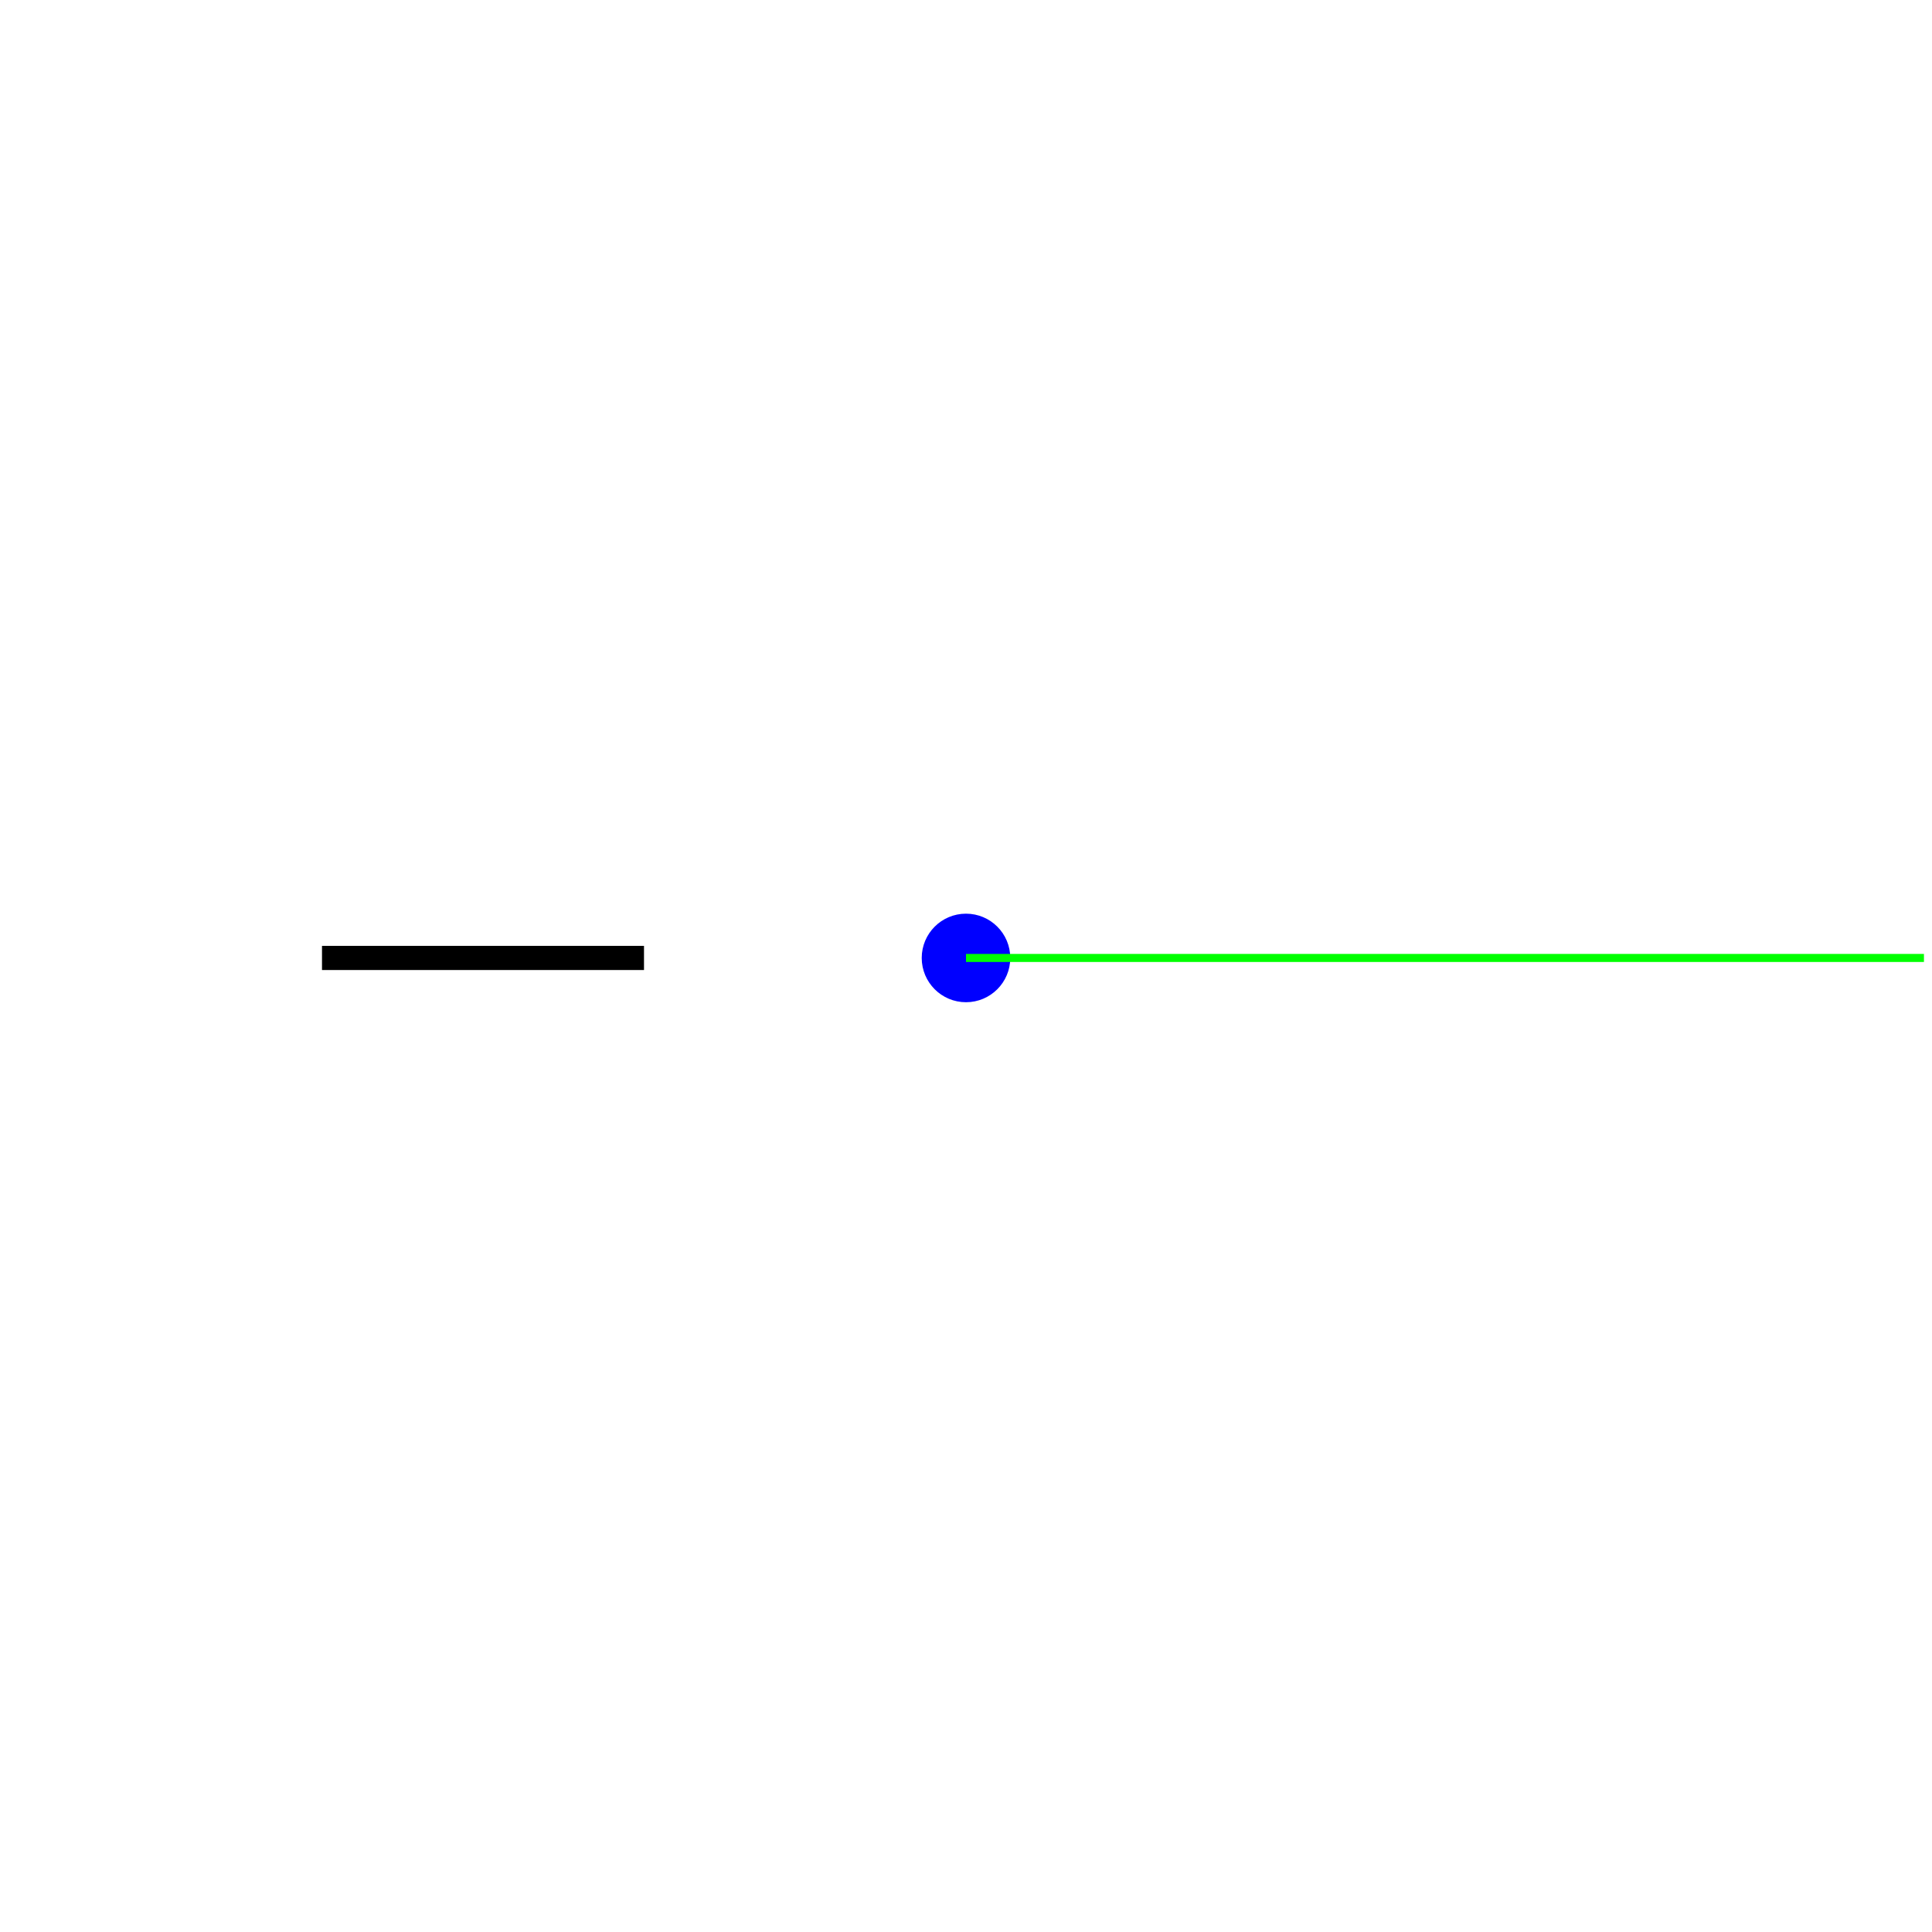
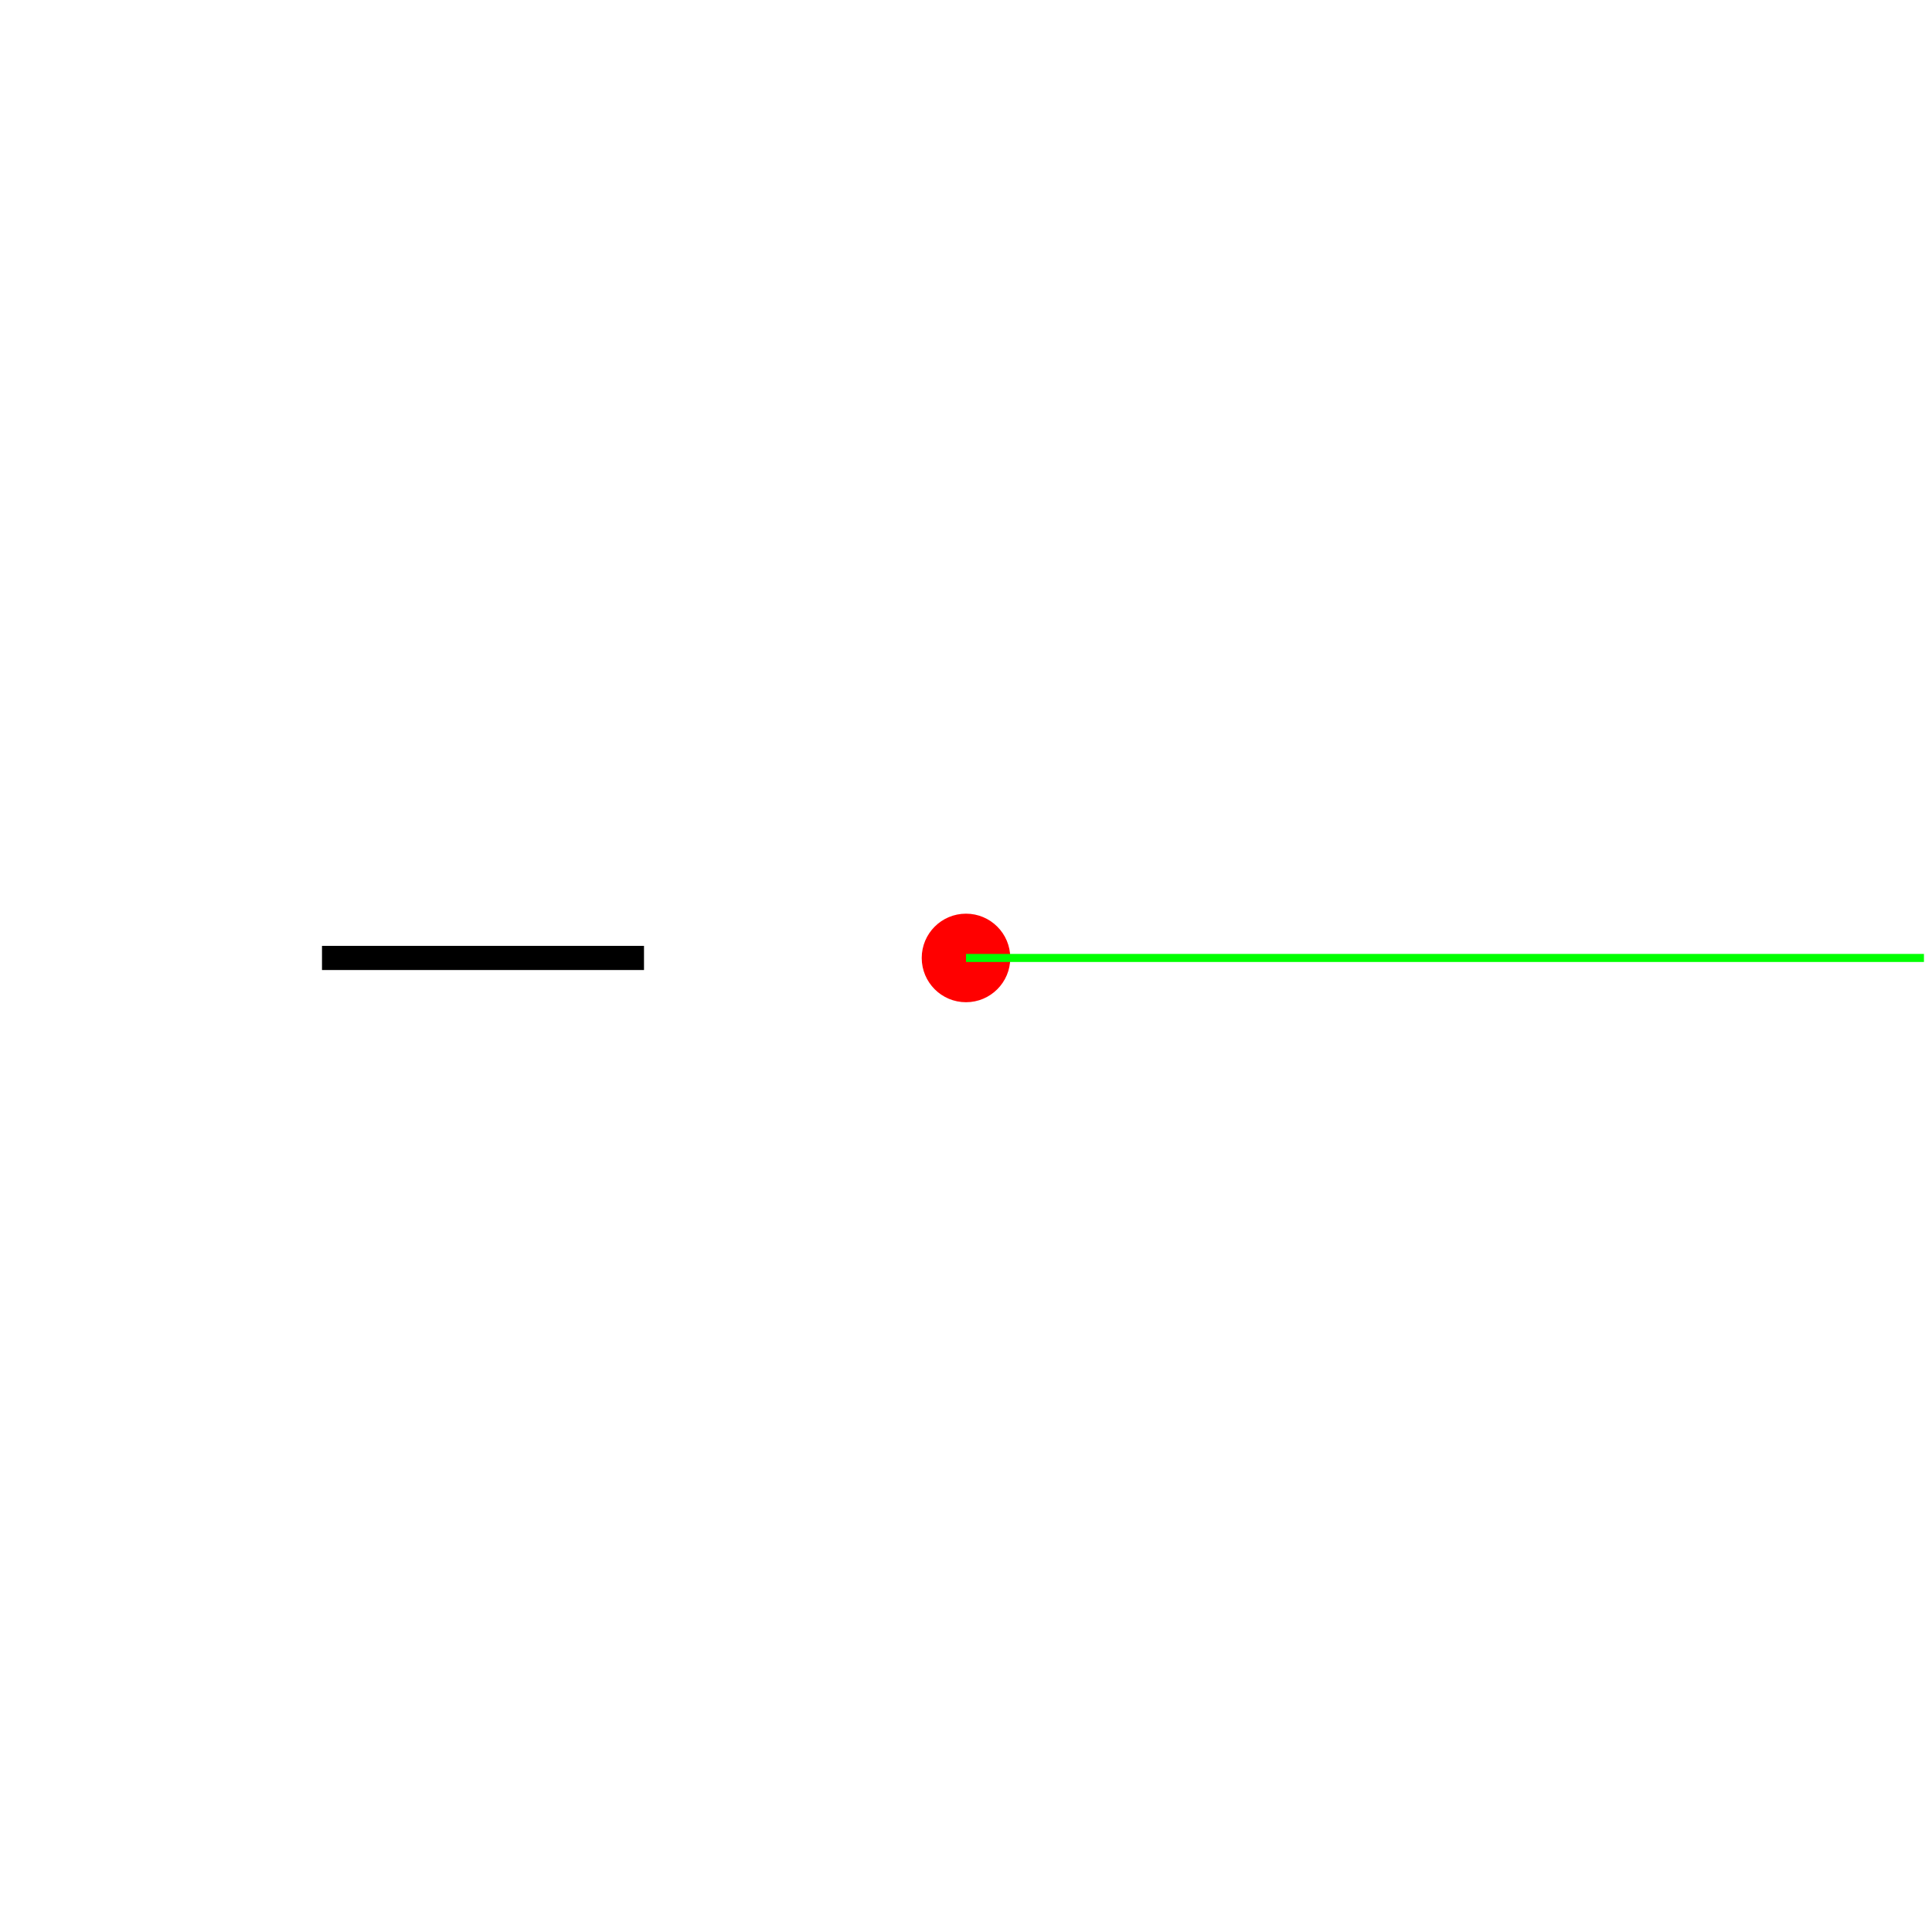
<svg xmlns="http://www.w3.org/2000/svg" version="1.1" width="240" height="240">
  <rect x="0" y="0" width="240" height="240" stroke="#ffffff" fill="#ffffff" />
  <polygon points=" 40,119 80,119 " stroke-width="3" stroke="#000000" fill="none" />
-   <circle cx="120" cy="119" r="5" stroke="#0000ff" fill="#0000ff" />
+   <circle cx="120" cy="119" r="5" stroke="#ff0000" fill="#ff0000" />
  <line x1="120" y1="119" x2="239" y2="119" stroke-width="1" stroke="#00ff00" fill="none" />
</svg>
